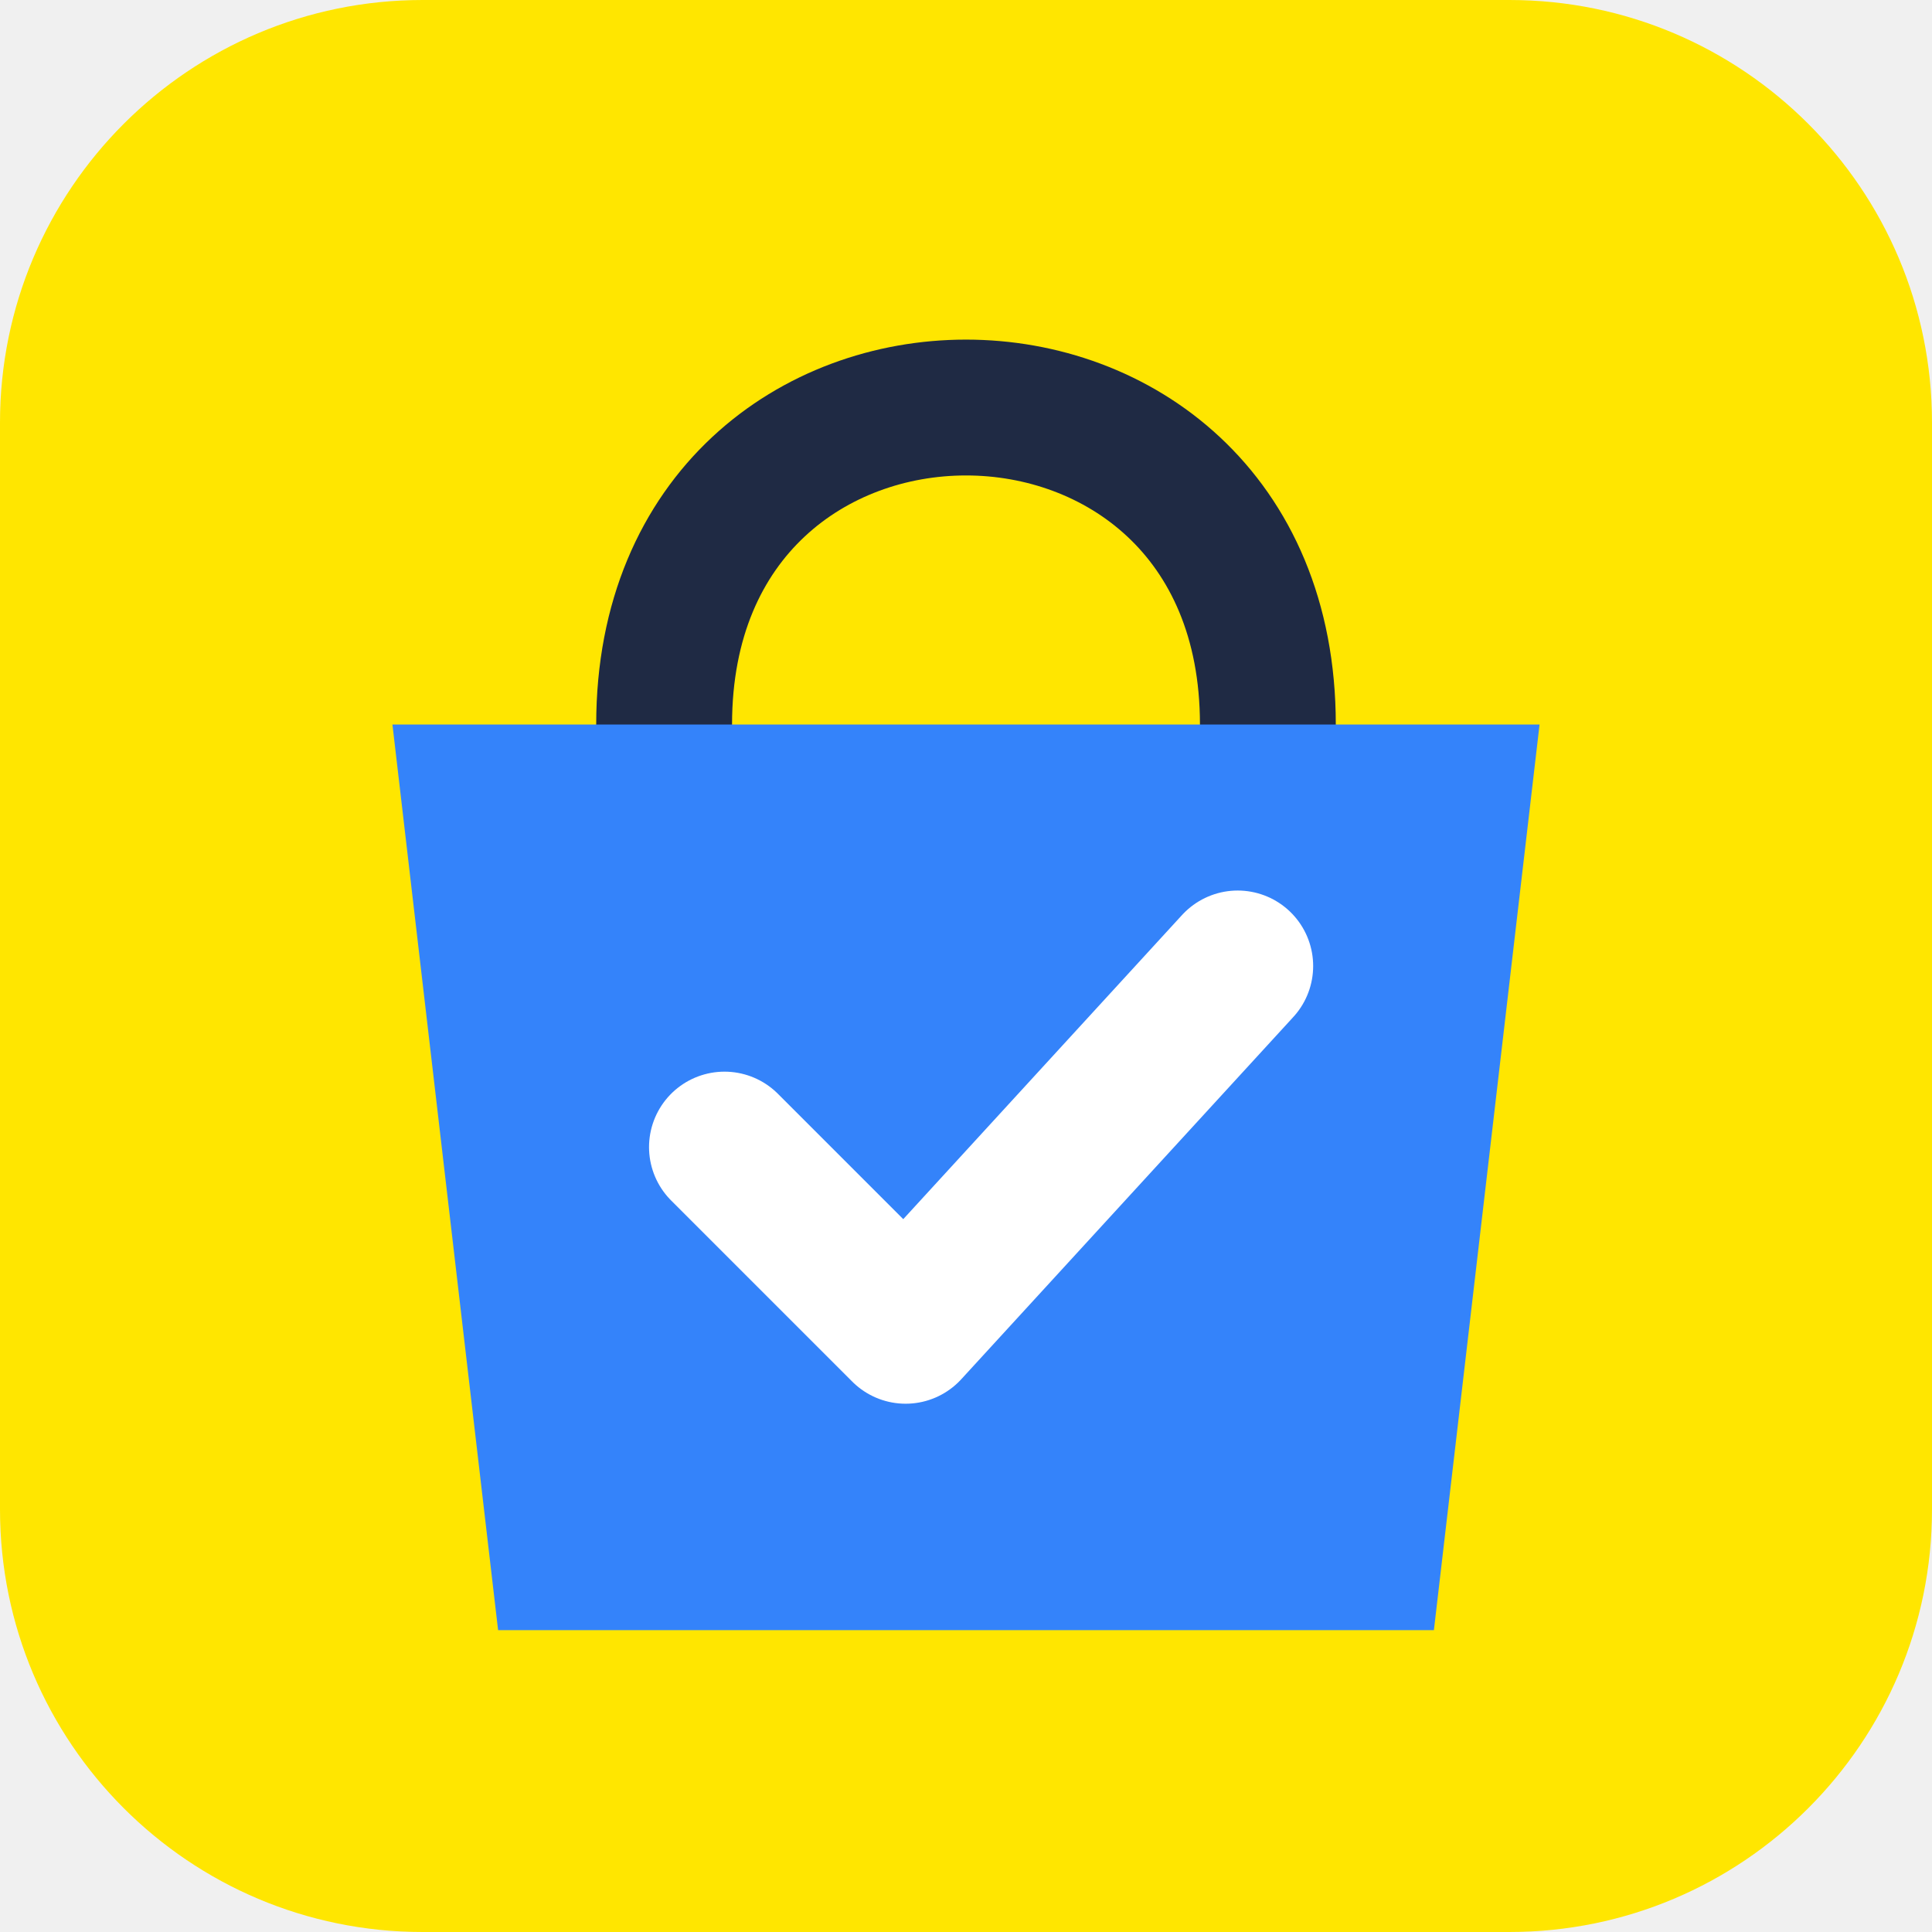
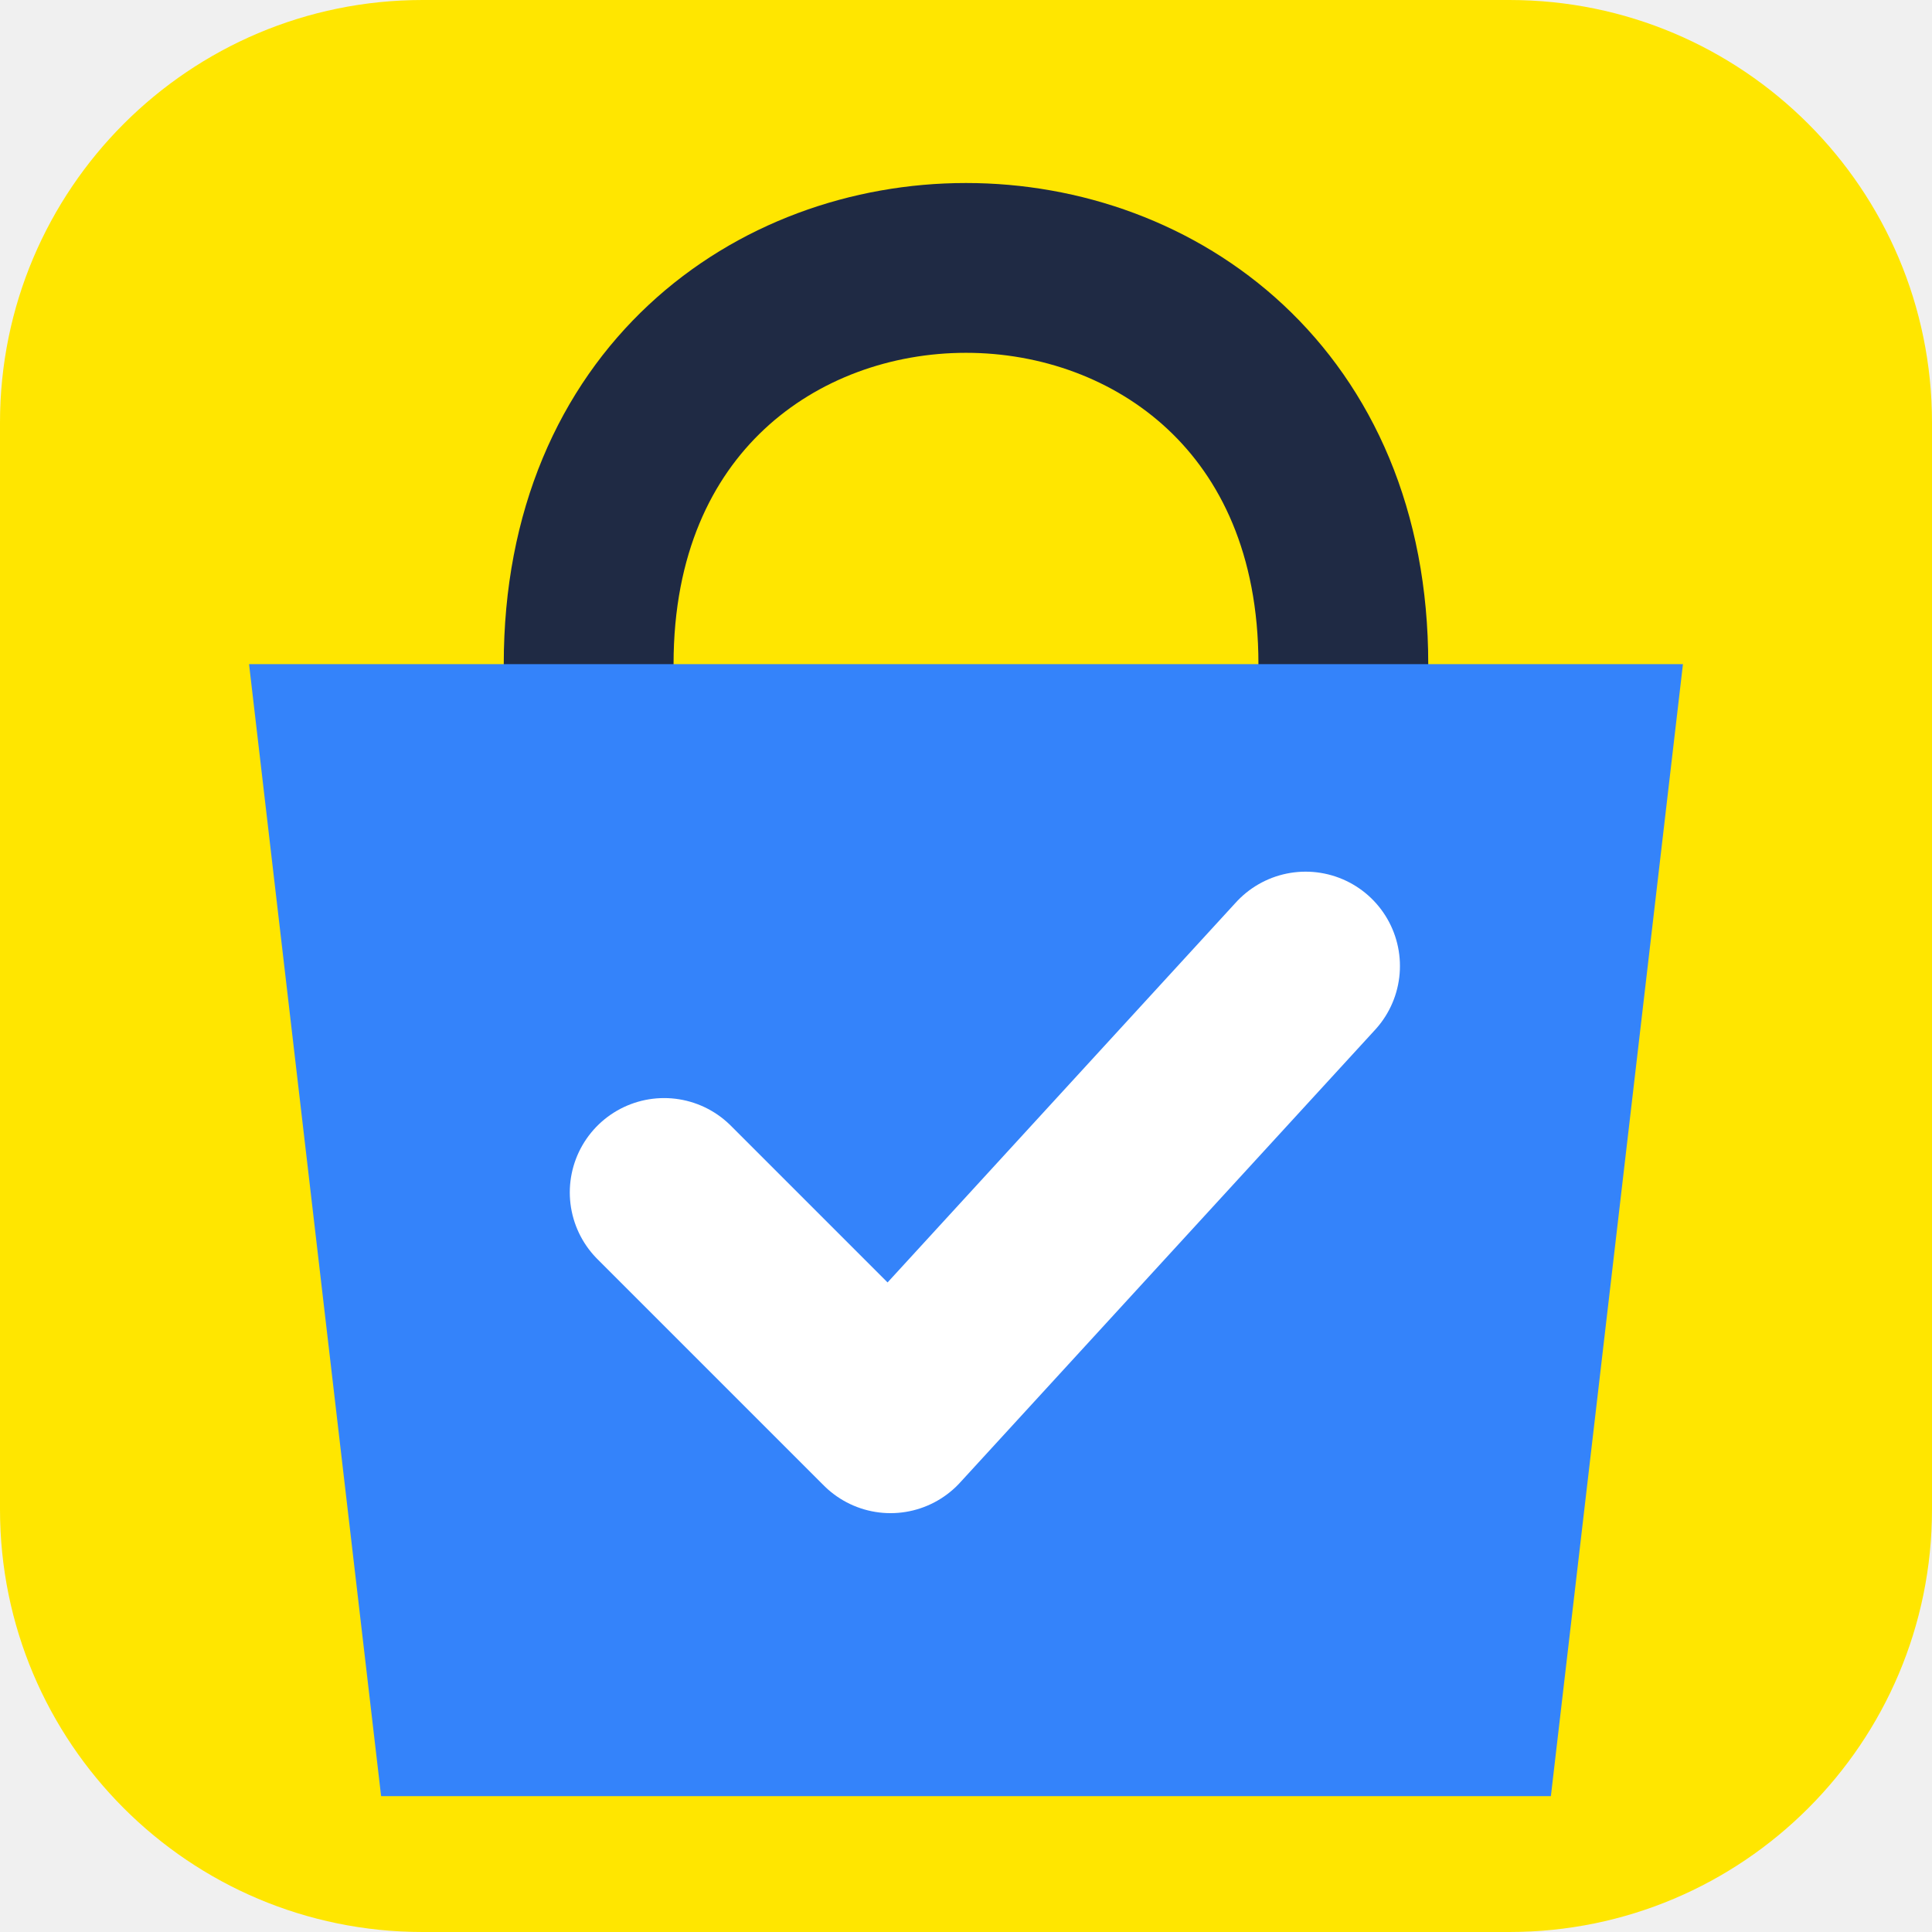
<svg xmlns="http://www.w3.org/2000/svg" viewBox="0 0 512 512">
  <rect width="512" height="512" rx="112" fill="#ffe600" />
-   <g transform="translate(0 -16) scale(8)">
+   <g transform="translate(-64 -84) scale(10)">
    <path d="M22 26c0-14 20-14 20 0" fill="none" stroke="#1f2a44" stroke-width="4.5" stroke-linecap="round" />
    <path d="M13 26h38l-3.5 30h-31z" fill="#3483fa" />
    <path d="M24 40l6 6 11-12" fill="none" stroke="#fff" stroke-width="5" stroke-linecap="round" stroke-linejoin="round" />
  </g>
</svg>
